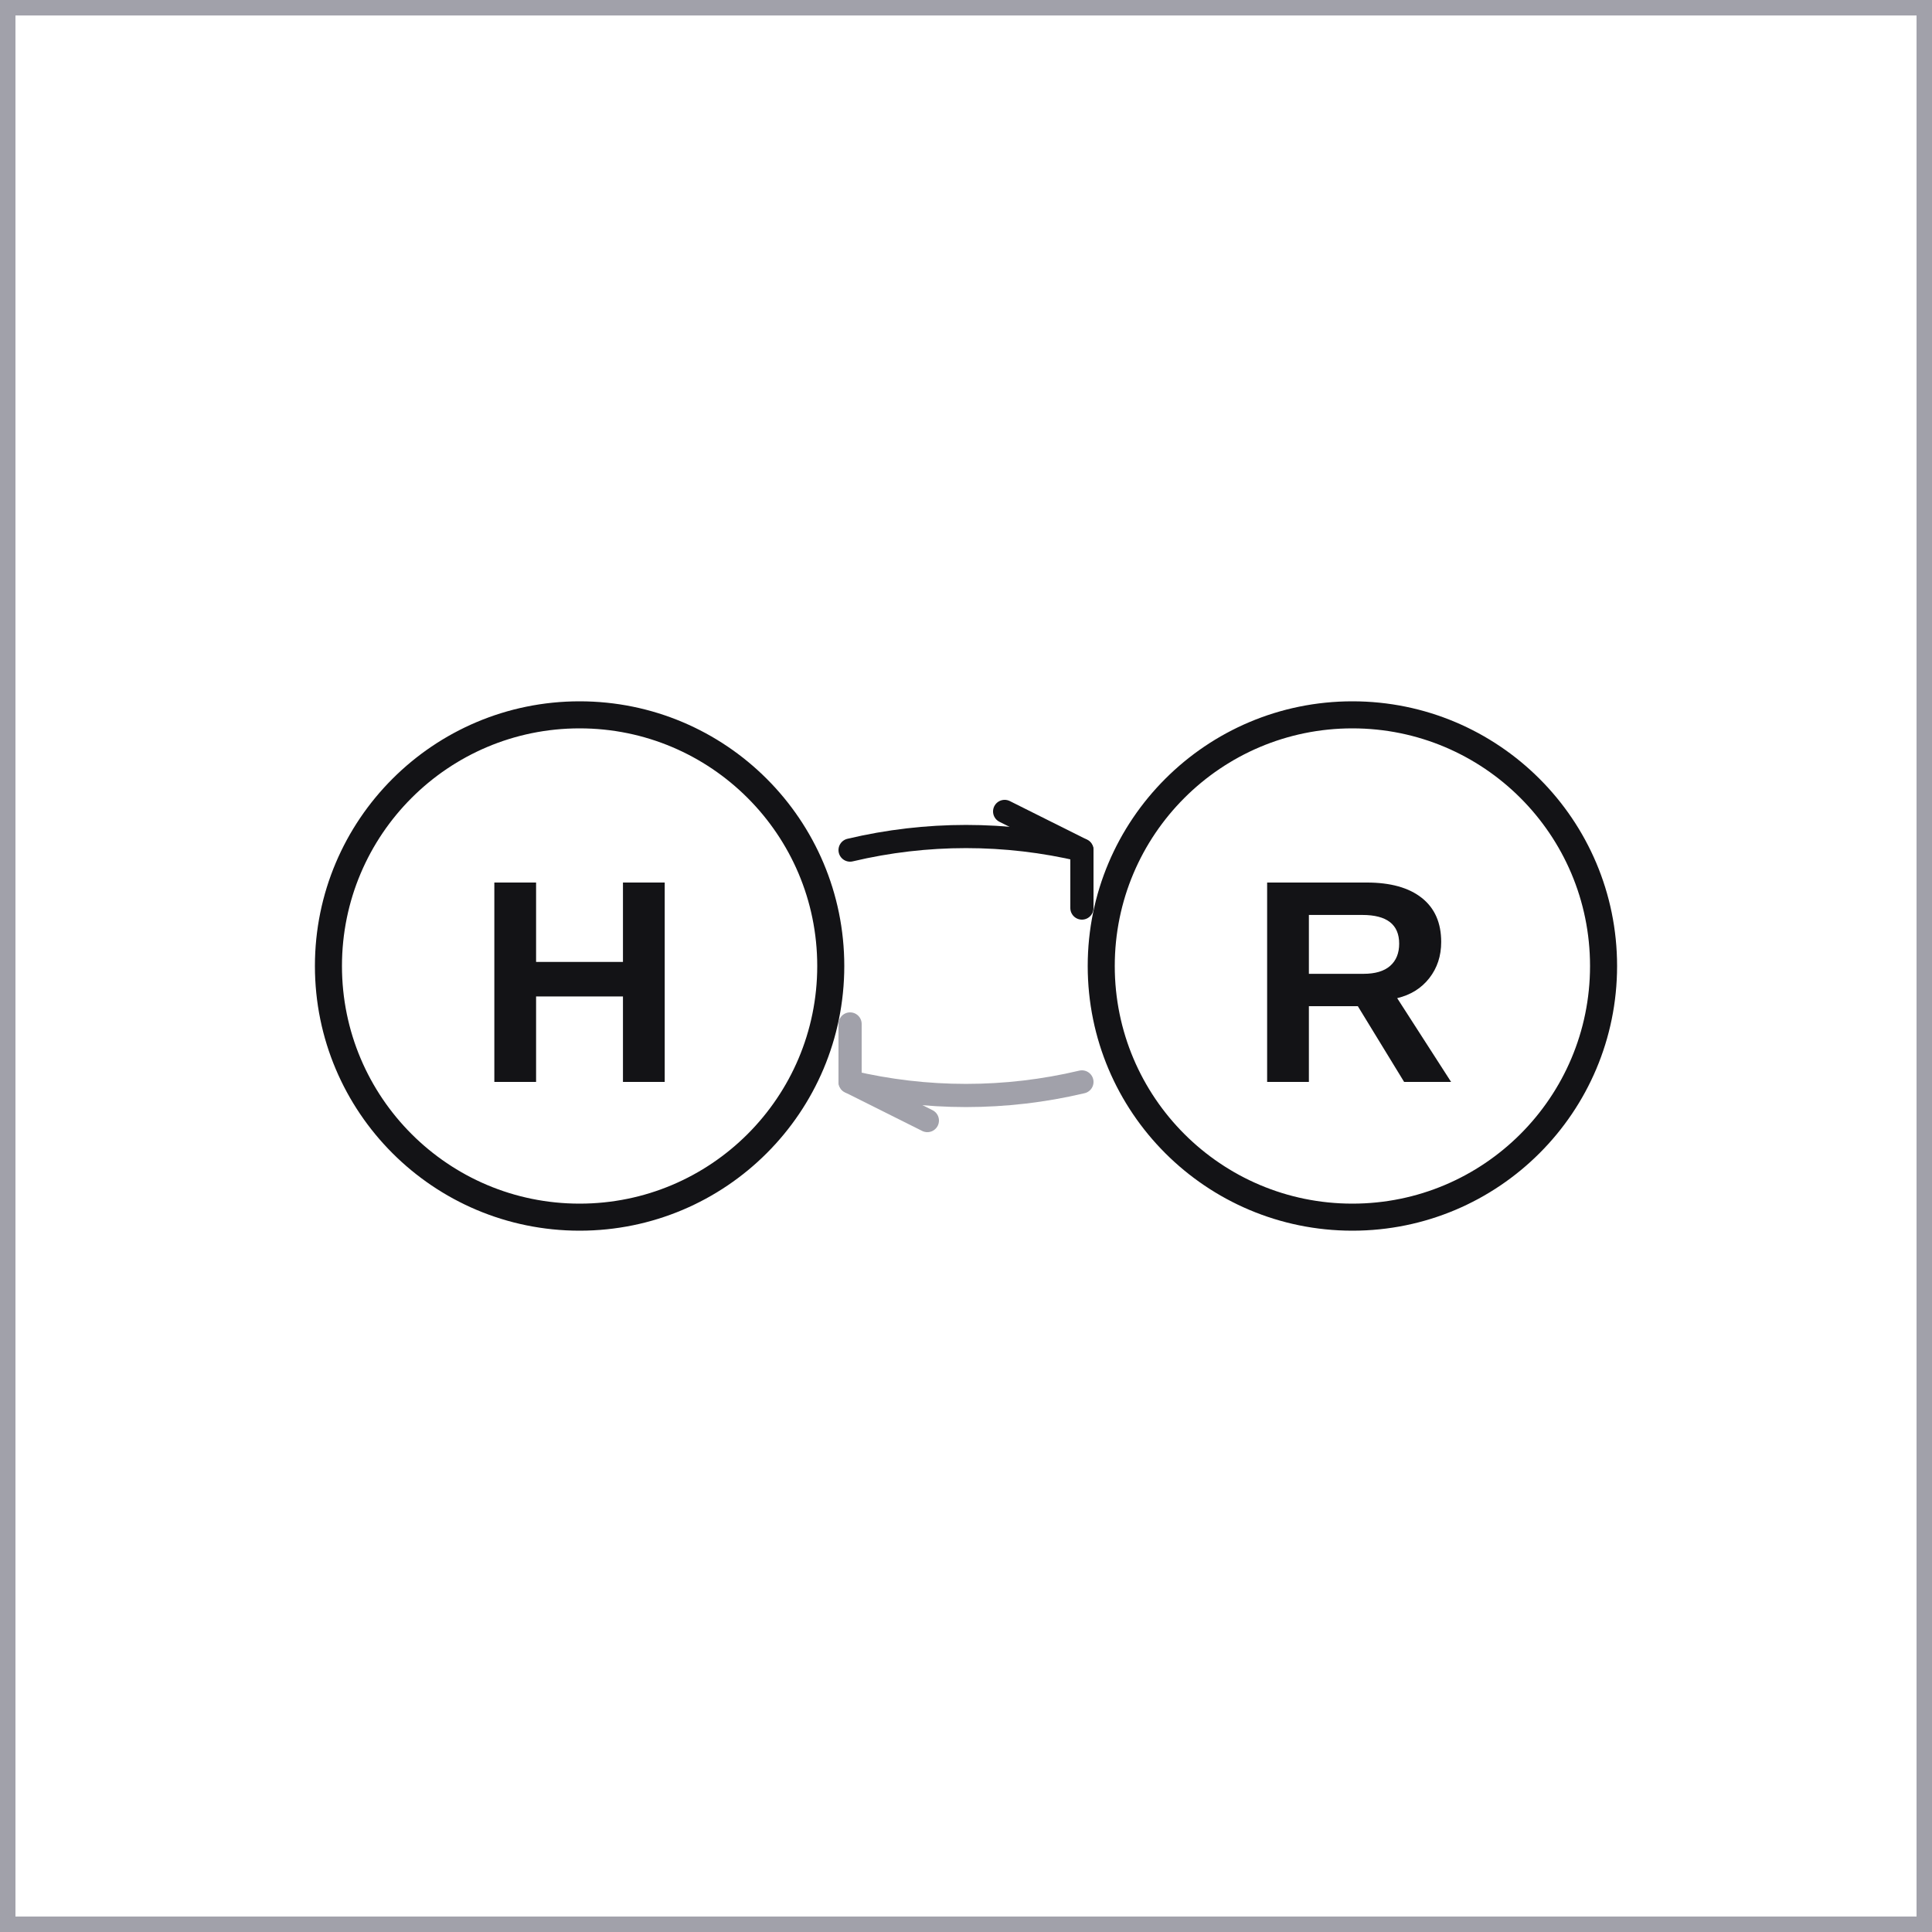
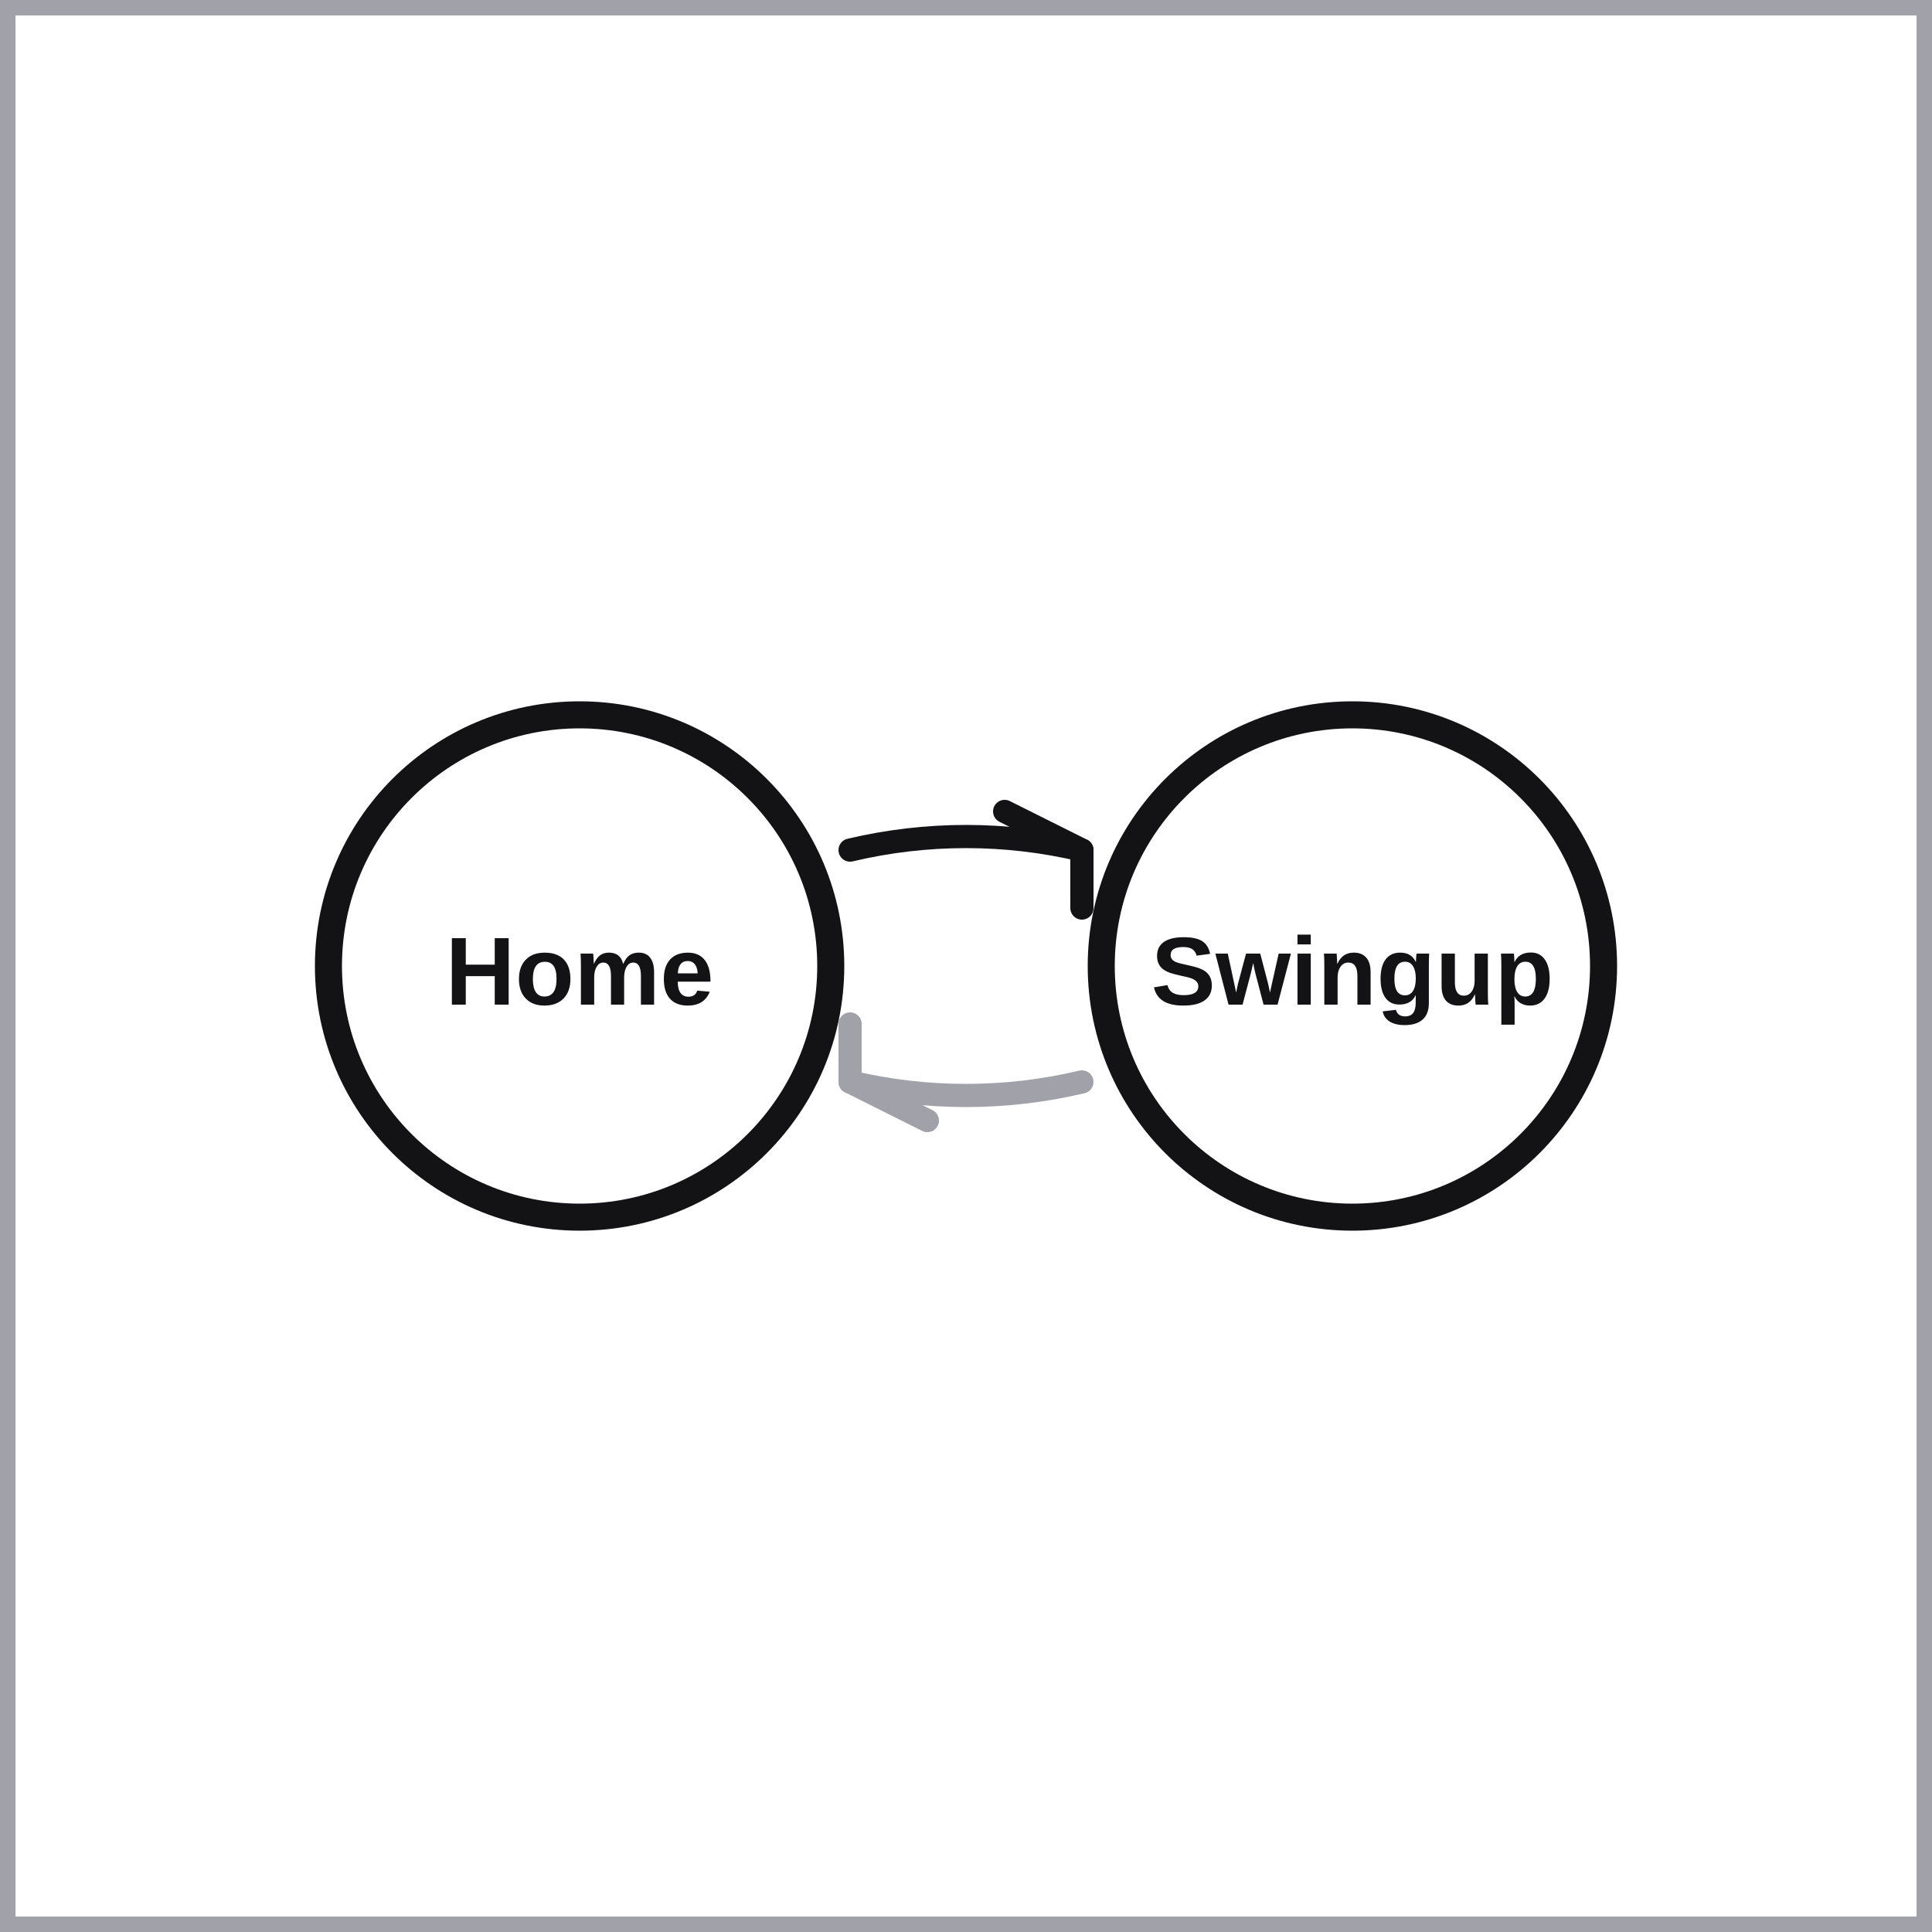
<svg xmlns="http://www.w3.org/2000/svg" width="1000" height="1000" viewBox="0 0 1000 1000" fill="none">
  <g clip-path="url(#clip0)">
    <rect width="1000" height="1000" fill="white" />
    <rect x="4" y="4" width="992" height="992" stroke="#A1A1AA" stroke-width="8" />
    <circle cx="300" cy="500" r="130" stroke="#131316" stroke-width="14" fill="none" />
-     <text x="300" y="560" font-family="Arial, Helvetica, sans-serif" font-size="150" font-weight="bold" fill="#131316" text-anchor="middle">H</text>
+     <text x="300" y="520" font-family="Arial, Helvetica, sans-serif" font-size="50" font-weight="bold" fill="#131316" text-anchor="middle">Home</text>
    <circle cx="700" cy="500" r="130" stroke="#131316" stroke-width="14" fill="none" />
-     <text x="700" y="560" font-family="Arial, Helvetica, sans-serif" font-size="150" font-weight="bold" fill="#131316" text-anchor="middle">R</text>
+     <text x="700" y="520" font-family="Arial, Helvetica, sans-serif" font-size="50" font-weight="bold" fill="#131316" text-anchor="middle">Swingup</text>
    <path d="M440 440 A260 260 0 0 1 560 440" stroke="#131316" stroke-width="12" fill="none" stroke-linecap="round" />
    <path d="M560 440 L520 420 M560 440 L560 470" stroke="#131316" stroke-width="12" fill="none" stroke-linecap="round" />
    <path d="M560 560 A260 260 0 0 1 440 560" stroke="#A1A1AA" stroke-width="12" fill="none" stroke-linecap="round" />
    <path d="M440 560 L480 580 M440 560 L440 530" stroke="#A1A1AA" stroke-width="12" fill="none" stroke-linecap="round" />
  </g>
  <defs>
    <clipPath id="clip0">
      <rect width="1000" height="1000" fill="white" />
    </clipPath>
  </defs>
</svg>
